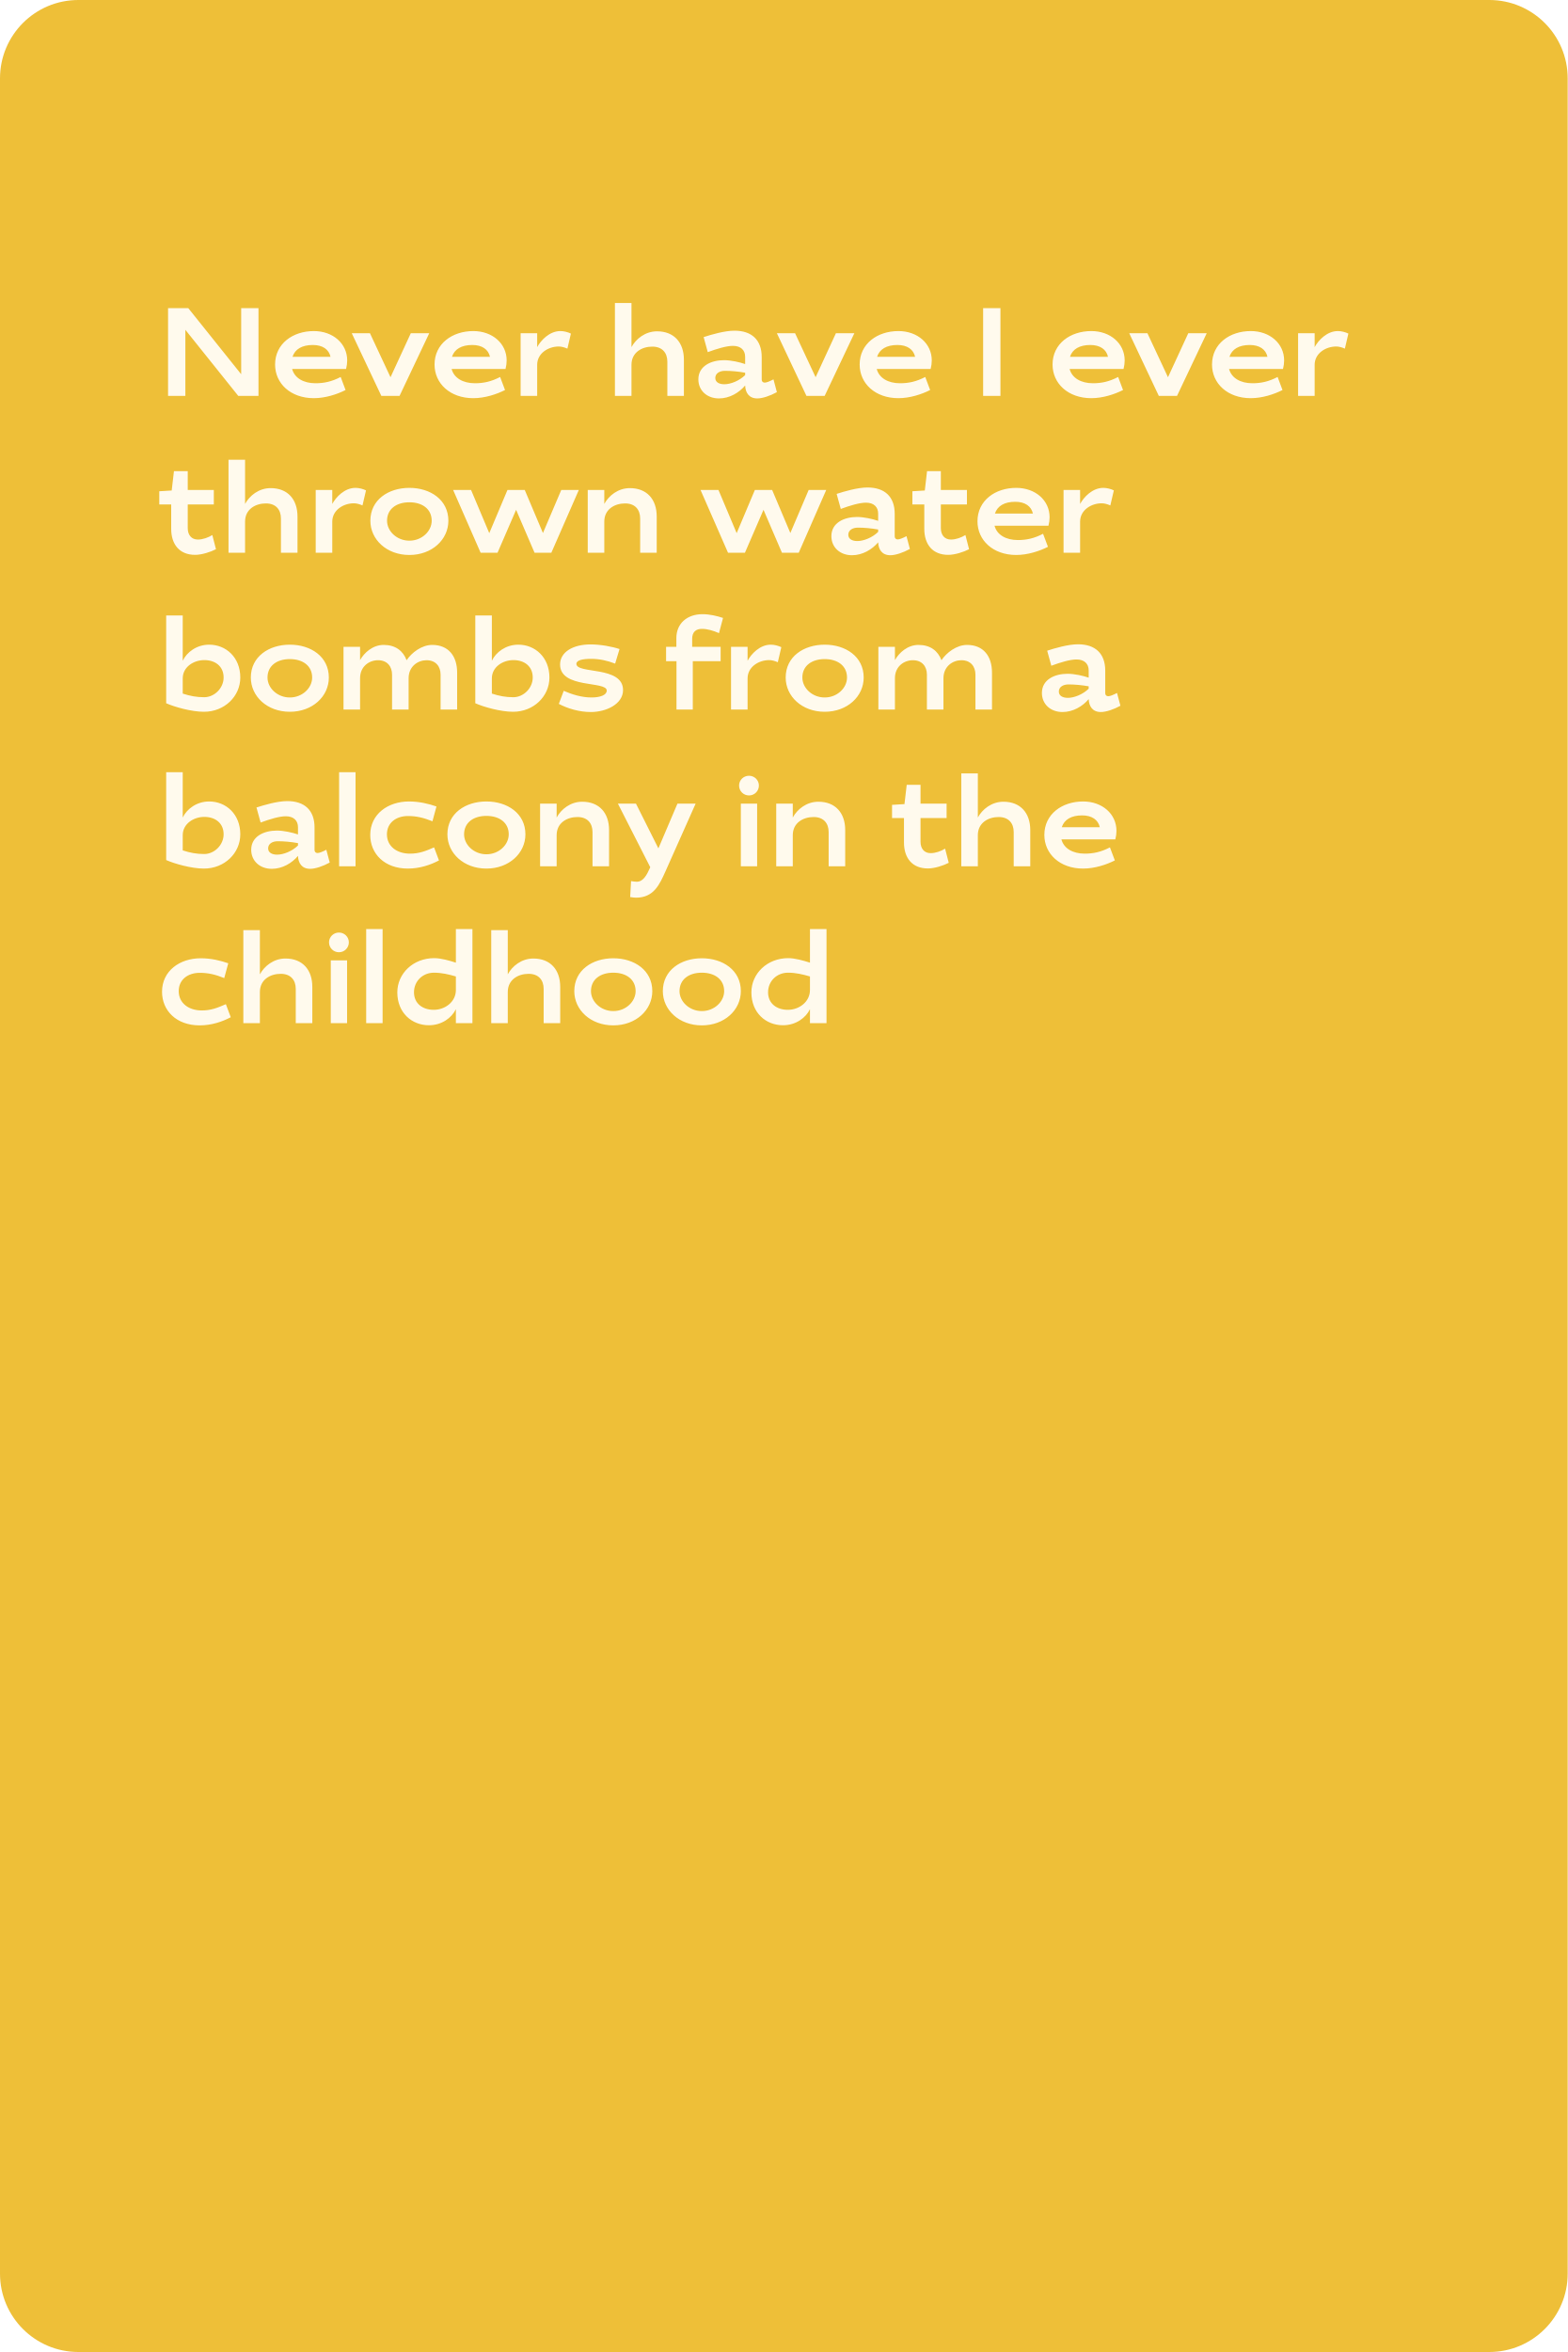
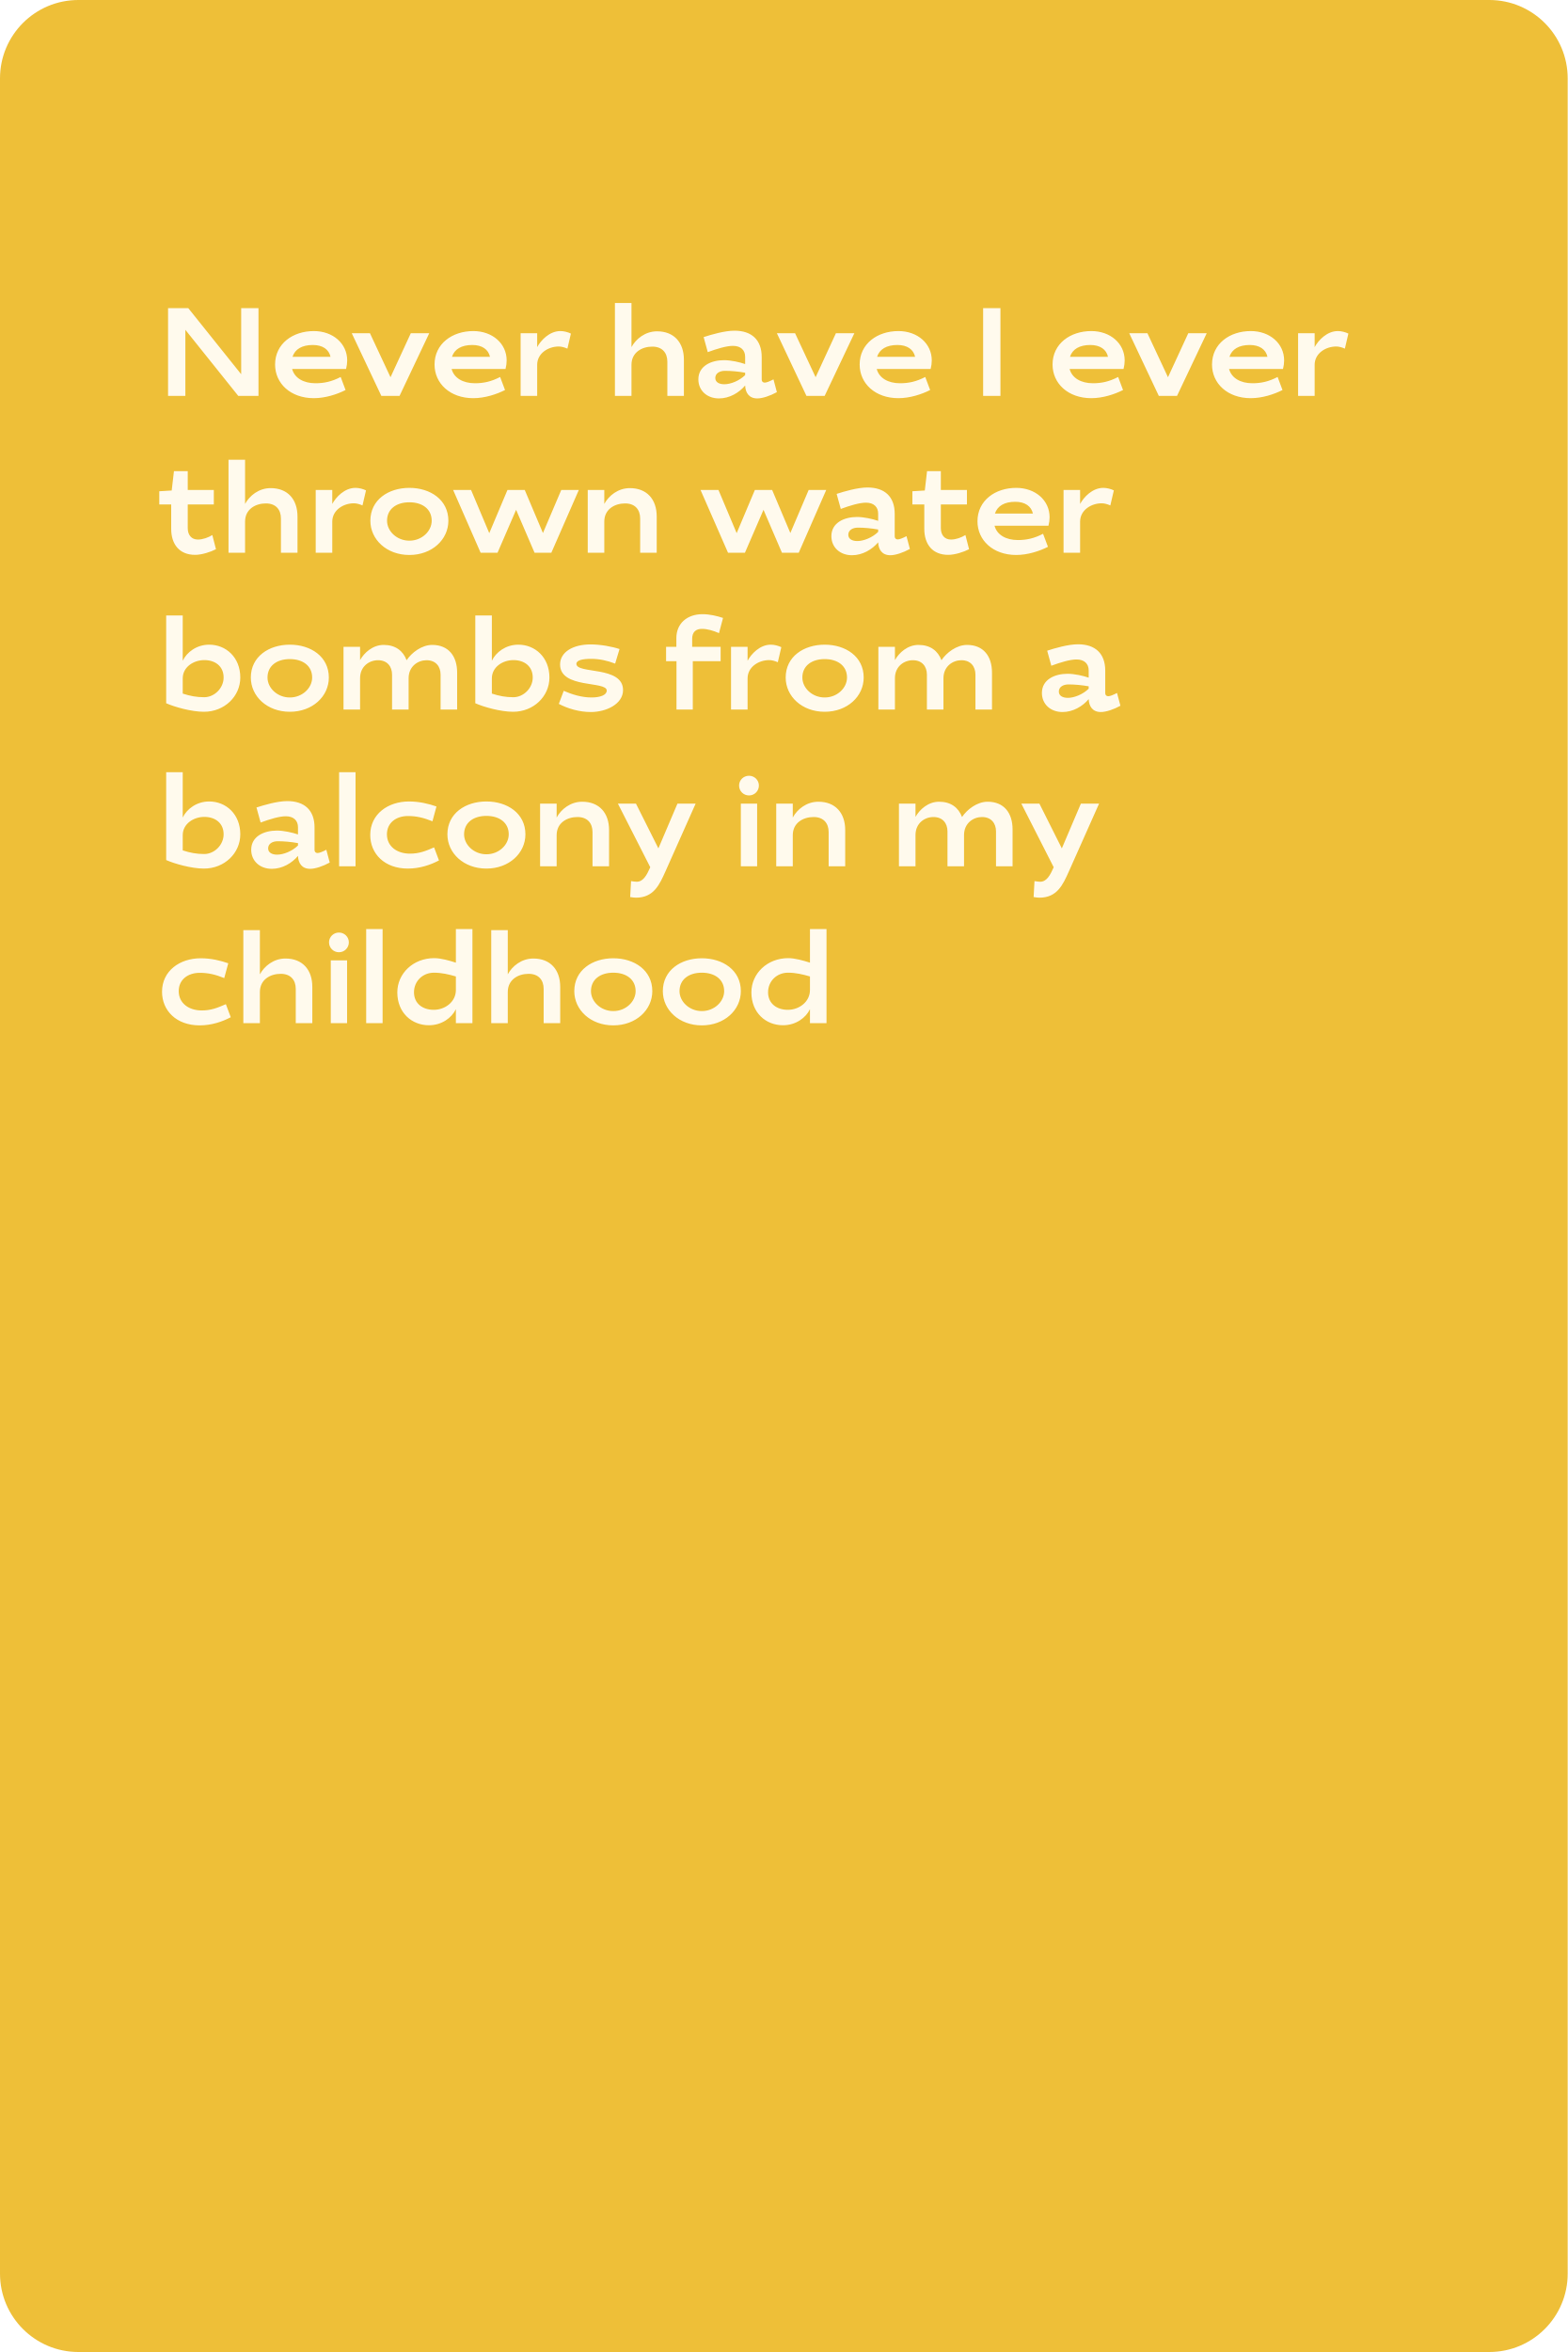
<svg xmlns="http://www.w3.org/2000/svg" width="400" height="600" viewBox="0 0 400 600" fill="none">
  <rect width="400" height="600" rx="20" fill="#EEBF38" />
-   <path d="M47.296 84.136L60.8 101H65.952V78.6H61.536V95.464L48.032 78.6H42.88V101H47.296V84.136ZM80.492 97.768C77.484 97.768 75.148 96.456 74.54 94.12H88.3C88.492 93.384 88.588 92.648 88.588 91.944C88.588 87.624 84.94 84.456 80.076 84.456C74.732 84.456 70.188 87.656 70.188 93C70.188 97.8 74.124 101.576 80.076 101.576C83.02 101.576 86.028 100.584 88.172 99.496L86.924 96.168C84.652 97.352 82.668 97.768 80.492 97.768ZM79.82 88.008C82.316 88.008 83.916 89.128 84.332 91.016H74.636C75.276 89.064 77.068 88.008 79.82 88.008ZM94.39 85H89.75L97.302 101H101.942L109.526 85H104.822L99.638 96.232L94.39 85ZM121.179 97.768C118.171 97.768 115.835 96.456 115.227 94.12H128.987C129.179 93.384 129.275 92.648 129.275 91.944C129.275 87.624 125.627 84.456 120.763 84.456C115.419 84.456 110.875 87.656 110.875 93C110.875 97.8 114.811 101.576 120.763 101.576C123.707 101.576 126.715 100.584 128.859 99.496L127.611 96.168C125.339 97.352 123.355 97.768 121.179 97.768ZM120.507 88.008C123.003 88.008 124.603 89.128 125.019 91.016H115.323C115.963 89.064 117.755 88.008 120.507 88.008ZM142.982 84.456C140.198 84.456 137.99 86.824 137.062 88.552V85H132.838V101H137.062V93.064C137.062 90.12 139.91 88.392 142.566 88.392C143.174 88.392 144.006 88.584 144.774 88.936L145.67 85.096C144.87 84.712 143.878 84.456 142.982 84.456ZM166.436 88.424C168.964 88.424 170.276 89.992 170.276 92.264V101H174.5V91.752C174.5 87.4 172.004 84.52 167.652 84.52C164.612 84.52 162.244 86.472 161.124 88.552V77.288H156.9V101H161.124V93.064C161.124 89.896 163.78 88.424 166.436 88.424ZM184.75 91.88C181.454 91.88 178.19 93.352 178.19 96.776C178.19 99.656 180.43 101.64 183.438 101.64C186.158 101.64 188.59 100.168 190.126 98.344C190.19 100.136 191.086 101.64 193.23 101.64C194.542 101.64 196.462 101 198.222 100.04L197.358 96.776C196.43 97.256 195.598 97.608 195.118 97.608C194.67 97.608 194.35 97.32 194.35 96.84V91.08C194.35 86.696 191.79 84.36 187.406 84.36C184.878 84.36 181.518 85.352 179.534 85.992L180.59 89.832C182.926 88.968 185.358 88.232 187.022 88.232C189.038 88.232 190.126 89.352 190.126 91.016V92.872C188.75 92.392 186.478 91.88 184.75 91.88ZM184.814 98.024C183.47 98.024 182.51 97.48 182.51 96.424C182.51 95.272 183.566 94.6 184.974 94.6C186.51 94.6 188.366 94.76 190.126 95.08V95.688C188.622 97.16 186.414 98.024 184.814 98.024ZM202.859 85H198.219L205.771 101H210.411L217.995 85H213.291L208.107 96.232L202.859 85ZM229.648 97.768C226.64 97.768 224.304 96.456 223.696 94.12H237.456C237.648 93.384 237.744 92.648 237.744 91.944C237.744 87.624 234.096 84.456 229.232 84.456C223.888 84.456 219.344 87.656 219.344 93C219.344 97.8 223.28 101.576 229.232 101.576C232.176 101.576 235.184 100.584 237.328 99.496L236.08 96.168C233.808 97.352 231.824 97.768 229.648 97.768ZM228.976 88.008C231.472 88.008 233.072 89.128 233.488 91.016H223.792C224.432 89.064 226.224 88.008 228.976 88.008ZM255.265 78.6H250.849V101H255.265V78.6ZM278.867 97.768C275.859 97.768 273.523 96.456 272.915 94.12H286.675C286.867 93.384 286.963 92.648 286.963 91.944C286.963 87.624 283.315 84.456 278.451 84.456C273.107 84.456 268.563 87.656 268.563 93C268.563 97.8 272.499 101.576 278.451 101.576C281.395 101.576 284.403 100.584 286.547 99.496L285.299 96.168C283.027 97.352 281.043 97.768 278.867 97.768ZM278.195 88.008C280.691 88.008 282.291 89.128 282.707 91.016H273.011C273.651 89.064 275.443 88.008 278.195 88.008ZM292.765 85H288.125L295.677 101H300.317L307.901 85H303.197L298.013 96.232L292.765 85ZM319.554 97.768C316.546 97.768 314.21 96.456 313.602 94.12H327.362C327.554 93.384 327.65 92.648 327.65 91.944C327.65 87.624 324.002 84.456 319.138 84.456C313.794 84.456 309.25 87.656 309.25 93C309.25 97.8 313.186 101.576 319.138 101.576C322.082 101.576 325.09 100.584 327.234 99.496L325.986 96.168C323.714 97.352 321.73 97.768 319.554 97.768ZM318.882 88.008C321.378 88.008 322.978 89.128 323.394 91.016H313.698C314.338 89.064 316.13 88.008 318.882 88.008ZM341.357 84.456C338.573 84.456 336.365 86.824 335.437 88.552V85H331.213V101H335.437V93.064C335.437 90.12 338.285 88.392 340.941 88.392C341.549 88.392 342.381 88.584 343.149 88.936L344.045 85.096C343.245 84.712 342.253 84.456 341.357 84.456ZM40.64 128.68H43.68V134.888C43.68 138.92 45.824 141.544 49.792 141.544C51.488 141.544 53.76 140.808 55.104 140.104L54.176 136.488C53.152 137.128 51.744 137.64 50.496 137.64C48.832 137.64 47.904 136.456 47.904 134.728V128.68H54.56V125H47.904V120.2H44.384L43.808 125.128L40.64 125.32V128.68ZM67.842 128.424C70.37 128.424 71.682 129.992 71.682 132.264V141H75.906V131.752C75.906 127.4 73.41 124.52 69.058 124.52C66.018 124.52 63.65 126.472 62.53 128.552V117.288H58.306V141H62.53V133.064C62.53 129.896 65.186 128.424 67.842 128.424ZM90.7 124.456C87.916 124.456 85.708 126.824 84.78 128.552V125H80.556V141H84.78V133.064C84.78 130.12 87.628 128.392 90.284 128.392C90.892 128.392 91.724 128.584 92.492 128.936L93.388 125.096C92.588 124.712 91.596 124.456 90.7 124.456ZM104.452 124.456C99.108 124.456 94.5 127.496 94.5 132.84C94.5 137.64 98.66 141.576 104.452 141.576C110.244 141.576 114.404 137.64 114.404 132.84C114.404 127.496 109.796 124.456 104.452 124.456ZM104.452 128.136C107.78 128.136 110.148 129.864 110.148 132.84C110.148 135.528 107.62 137.928 104.452 137.928C101.284 137.928 98.756 135.528 98.756 132.84C98.756 129.864 101.124 128.136 104.452 128.136ZM136.39 141H140.678L147.686 125H143.206L138.534 135.976L133.894 125H129.478L124.838 136.008L120.198 125H115.622L122.63 141H126.95L131.686 130.056L136.39 141ZM159.499 128.424C162.027 128.424 163.339 129.992 163.339 132.264V141H167.562V131.752C167.562 127.4 165.067 124.52 160.715 124.52C157.675 124.52 155.307 126.472 154.187 128.552V125H149.963V141H154.187V133.064C154.187 129.896 156.843 128.424 159.499 128.424ZM199.515 141H203.803L210.811 125H206.331L201.659 135.976L197.019 125H192.603L187.963 136.008L183.323 125H178.747L185.755 141H190.075L194.811 130.056L199.515 141ZM218.688 131.88C215.391 131.88 212.128 133.352 212.128 136.776C212.128 139.656 214.368 141.64 217.376 141.64C220.095 141.64 222.528 140.168 224.064 138.344C224.128 140.136 225.024 141.64 227.168 141.64C228.48 141.64 230.4 141 232.16 140.04L231.296 136.776C230.368 137.256 229.536 137.608 229.056 137.608C228.608 137.608 228.288 137.32 228.288 136.84V131.08C228.288 126.696 225.728 124.36 221.344 124.36C218.816 124.36 215.456 125.352 213.472 125.992L214.528 129.832C216.864 128.968 219.296 128.232 220.96 128.232C222.976 128.232 224.064 129.352 224.064 131.016V132.872C222.688 132.392 220.416 131.88 218.688 131.88ZM218.752 138.024C217.408 138.024 216.448 137.48 216.448 136.424C216.448 135.272 217.504 134.6 218.911 134.6C220.448 134.6 222.304 134.76 224.064 135.08V135.688C222.56 137.16 220.352 138.024 218.752 138.024ZM232.796 128.68H235.836V134.888C235.836 138.92 237.98 141.544 241.948 141.544C243.644 141.544 245.916 140.808 247.26 140.104L246.332 136.488C245.308 137.128 243.9 137.64 242.652 137.64C240.988 137.64 240.06 136.456 240.06 134.728V128.68H246.716V125H240.06V120.2H236.54L235.964 125.128L232.796 125.32V128.68ZM259.711 137.768C256.703 137.768 254.367 136.456 253.759 134.12H267.519C267.711 133.384 267.807 132.648 267.807 131.944C267.807 127.624 264.159 124.456 259.295 124.456C253.951 124.456 249.407 127.656 249.407 133C249.407 137.8 253.343 141.576 259.295 141.576C262.239 141.576 265.247 140.584 267.391 139.496L266.142 136.168C263.871 137.352 261.887 137.768 259.711 137.768ZM259.039 128.008C261.535 128.008 263.135 129.128 263.551 131.016H253.855C254.495 129.064 256.286 128.008 259.039 128.008ZM281.513 124.456C278.729 124.456 276.521 126.824 275.593 128.552V125H271.369V141H275.593V133.064C275.593 130.12 278.441 128.392 281.097 128.392C281.705 128.392 282.537 128.584 283.305 128.936L284.201 125.096C283.401 124.712 282.409 124.456 281.513 124.456ZM53.376 164.456C50.208 164.456 47.68 166.344 46.624 168.552V157H42.4V179.4C44.48 180.328 48.832 181.576 52.032 181.576C57.28 181.576 61.312 177.64 61.312 172.84C61.312 167.656 57.632 164.456 53.376 164.456ZM52.128 168.392C54.912 168.392 57.056 169.96 57.056 172.84C57.056 175.528 54.72 177.864 52.096 177.864C50.144 177.864 48.48 177.544 46.624 176.936V173.064C46.624 170.12 49.44 168.392 52.128 168.392ZM73.952 164.456C68.608 164.456 64 167.496 64 172.84C64 177.64 68.16 181.576 73.952 181.576C79.744 181.576 83.904 177.64 83.904 172.84C83.904 167.496 79.296 164.456 73.952 164.456ZM73.952 168.136C77.28 168.136 79.648 169.864 79.648 172.84C79.648 175.528 77.12 177.928 73.952 177.928C70.784 177.928 68.256 175.528 68.256 172.84C68.256 169.864 70.624 168.136 73.952 168.136ZM97.89 164.52C95.106 164.52 92.93 166.504 91.874 168.392V165H87.65V181H91.874V173.032C91.874 169.96 94.242 168.424 96.45 168.424C98.786 168.424 100.034 169.992 100.034 172.104V181H104.258V173.032C104.258 169.992 106.626 168.424 108.834 168.424C111.17 168.424 112.418 169.992 112.418 172.104V181H116.642V171.592C116.642 167.368 114.434 164.52 110.274 164.52C107.586 164.52 105.026 166.504 103.746 168.424C102.85 166.024 100.898 164.52 97.89 164.52ZM132.251 164.456C129.083 164.456 126.555 166.344 125.499 168.552V157H121.275V179.4C123.355 180.328 127.707 181.576 130.907 181.576C136.155 181.576 140.187 177.64 140.187 172.84C140.187 167.656 136.507 164.456 132.251 164.456ZM131.003 168.392C133.787 168.392 135.931 169.96 135.931 172.84C135.931 175.528 133.595 177.864 130.971 177.864C129.019 177.864 127.355 177.544 125.499 176.936V173.064C125.499 170.12 128.315 168.392 131.003 168.392ZM158.075 165.576C156.187 164.936 153.211 164.392 150.683 164.392C146.139 164.392 142.907 166.376 142.907 169.512C142.907 175.752 154.811 173.64 154.811 176.168C154.811 177.288 153.211 177.928 150.907 177.928C148.443 177.928 145.947 177.16 143.835 176.232L142.587 179.56C144.763 180.712 147.739 181.64 150.747 181.64C154.651 181.64 158.971 179.624 158.971 176.04C158.971 169.8 147.067 172.008 147.067 169.352C147.067 168.392 148.731 168.072 150.843 168.072C152.891 168.072 154.875 168.488 156.955 169.288L158.075 165.576ZM179.105 160.424C180.481 160.424 181.985 160.872 183.457 161.512L184.481 157.64C182.977 157.128 181.057 156.68 179.233 156.68C175.297 156.68 172.577 159.08 172.577 162.76V165H169.953V168.68H172.609V181H176.769V168.68H183.873V165H176.609V162.952C176.609 161.224 177.569 160.424 179.105 160.424ZM196.669 164.456C193.885 164.456 191.677 166.824 190.749 168.552V165H186.525V181H190.749V173.064C190.749 170.12 193.597 168.392 196.253 168.392C196.861 168.392 197.693 168.584 198.461 168.936L199.357 165.096C198.557 164.712 197.565 164.456 196.669 164.456ZM210.421 164.456C205.077 164.456 200.469 167.496 200.469 172.84C200.469 177.64 204.629 181.576 210.421 181.576C216.213 181.576 220.373 177.64 220.373 172.84C220.373 167.496 215.765 164.456 210.421 164.456ZM210.421 168.136C213.749 168.136 216.117 169.864 216.117 172.84C216.117 175.528 213.589 177.928 210.421 177.928C207.253 177.928 204.725 175.528 204.725 172.84C204.725 169.864 207.093 168.136 210.421 168.136ZM234.359 164.52C231.575 164.52 229.399 166.504 228.343 168.392V165H224.119V181H228.343V173.032C228.343 169.96 230.711 168.424 232.919 168.424C235.255 168.424 236.503 169.992 236.503 172.104V181H240.727V173.032C240.727 169.992 243.095 168.424 245.303 168.424C247.639 168.424 248.887 169.992 248.887 172.104V181H253.111V171.592C253.111 167.368 250.903 164.52 246.743 164.52C244.055 164.52 241.495 166.504 240.215 168.424C239.319 166.024 237.367 164.52 234.359 164.52ZM272.406 171.88C269.11 171.88 265.846 173.352 265.846 176.776C265.846 179.656 268.086 181.64 271.094 181.64C273.814 181.64 276.246 180.168 277.782 178.344C277.846 180.136 278.742 181.64 280.886 181.64C282.198 181.64 284.118 181 285.878 180.04L285.014 176.776C284.086 177.256 283.254 177.608 282.774 177.608C282.326 177.608 282.006 177.32 282.006 176.84V171.08C282.006 166.696 279.446 164.36 275.062 164.36C272.534 164.36 269.174 165.352 267.19 165.992L268.246 169.832C270.582 168.968 273.014 168.232 274.678 168.232C276.694 168.232 277.782 169.352 277.782 171.016V172.872C276.406 172.392 274.134 171.88 272.406 171.88ZM272.47 178.024C271.126 178.024 270.166 177.48 270.166 176.424C270.166 175.272 271.222 174.6 272.63 174.6C274.166 174.6 276.022 174.76 277.782 175.08V175.688C276.278 177.16 274.07 178.024 272.47 178.024ZM53.376 204.456C50.208 204.456 47.68 206.344 46.624 208.552V197H42.4V219.4C44.48 220.328 48.832 221.576 52.032 221.576C57.28 221.576 61.312 217.64 61.312 212.84C61.312 207.656 57.632 204.456 53.376 204.456ZM52.128 208.392C54.912 208.392 57.056 209.96 57.056 212.84C57.056 215.528 54.72 217.864 52.096 217.864C50.144 217.864 48.48 217.544 46.624 216.936V213.064C46.624 210.12 49.44 208.392 52.128 208.392ZM70.656 211.88C67.36 211.88 64.096 213.352 64.096 216.776C64.096 219.656 66.336 221.64 69.344 221.64C72.064 221.64 74.496 220.168 76.032 218.344C76.096 220.136 76.992 221.64 79.136 221.64C80.448 221.64 82.368 221 84.128 220.04L83.264 216.776C82.336 217.256 81.504 217.608 81.024 217.608C80.576 217.608 80.256 217.32 80.256 216.84V211.08C80.256 206.696 77.696 204.36 73.312 204.36C70.784 204.36 67.424 205.352 65.44 205.992L66.496 209.832C68.832 208.968 71.264 208.232 72.928 208.232C74.944 208.232 76.032 209.352 76.032 211.016V212.872C74.656 212.392 72.384 211.88 70.656 211.88ZM70.72 218.024C69.376 218.024 68.416 217.48 68.416 216.424C68.416 215.272 69.472 214.6 70.88 214.6C72.416 214.6 74.272 214.76 76.032 215.08V215.688C74.528 217.16 72.32 218.024 70.72 218.024ZM90.717 221V197H86.525V221H90.717ZM104.357 204.456C99.013 204.456 94.469 207.656 94.469 213C94.469 217.8 98.117 221.576 104.069 221.576C107.077 221.576 109.829 220.648 112.005 219.496L110.757 216.168C108.645 217.096 106.949 217.768 104.613 217.768C101.285 217.768 98.725 215.912 98.725 212.84C98.725 209.928 101.029 208.168 104.101 208.168C106.277 208.168 108.133 208.616 110.341 209.512L111.365 205.736C109.445 205.064 107.013 204.456 104.357 204.456ZM124.109 204.456C118.765 204.456 114.157 207.496 114.157 212.84C114.157 217.64 118.317 221.576 124.109 221.576C129.901 221.576 134.061 217.64 134.061 212.84C134.061 207.496 129.453 204.456 124.109 204.456ZM124.109 208.136C127.437 208.136 129.805 209.864 129.805 212.84C129.805 215.528 127.277 217.928 124.109 217.928C120.941 217.928 118.413 215.528 118.413 212.84C118.413 209.864 120.781 208.136 124.109 208.136ZM147.342 208.424C149.87 208.424 151.182 209.992 151.182 212.264V221H155.406V211.752C155.406 207.4 152.91 204.52 148.558 204.52C145.518 204.52 143.15 206.472 142.03 208.552V205H137.806V221H142.03V213.064C142.03 209.896 144.686 208.424 147.342 208.424ZM177.496 205H172.856C171.416 208.424 169.656 212.552 167.992 216.424L162.264 205H157.656L165.912 221.224C165.912 221.256 165.848 221.32 165.848 221.384C165.048 223.176 164.152 224.936 162.456 224.936C162.232 224.936 161.592 224.872 161.016 224.776L160.792 228.84C161.336 228.936 162.04 229 162.264 229C166.776 229 168.248 225.736 169.784 222.312L177.496 205ZM193.187 205H189.027V221H193.187V205ZM188.579 200.392C188.579 201.8 189.699 202.92 191.107 202.92C192.515 202.92 193.635 201.8 193.635 200.392C193.635 199.016 192.515 197.896 191.107 197.896C189.699 197.896 188.579 199.016 188.579 200.392ZM207.592 208.424C210.12 208.424 211.432 209.992 211.432 212.264V221H215.656V211.752C215.656 207.4 213.16 204.52 208.808 204.52C205.768 204.52 203.4 206.472 202.28 208.552V205H198.056V221H202.28V213.064C202.28 209.896 204.936 208.424 207.592 208.424ZM227.609 208.68H230.649V214.888C230.649 218.92 232.793 221.544 236.761 221.544C238.457 221.544 240.729 220.808 242.073 220.104L241.145 216.488C240.121 217.128 238.713 217.64 237.465 217.64C235.801 217.64 234.873 216.456 234.873 214.728V208.68H241.529V205H234.873V200.2H231.353L230.777 205.128L227.609 205.32V208.68ZM254.811 208.424C257.339 208.424 258.651 209.992 258.651 212.264V221H262.875V211.752C262.875 207.4 260.379 204.52 256.027 204.52C252.987 204.52 250.619 206.472 249.499 208.552V197.288H245.275V221H249.499V213.064C249.499 209.896 252.155 208.424 254.811 208.424ZM276.773 217.768C273.765 217.768 271.429 216.456 270.821 214.12H284.581C284.773 213.384 284.869 212.648 284.869 211.944C284.869 207.624 281.221 204.456 276.357 204.456C271.013 204.456 266.469 207.656 266.469 213C266.469 217.8 270.405 221.576 276.357 221.576C279.301 221.576 282.309 220.584 284.453 219.496L283.205 216.168C280.933 217.352 278.949 217.768 276.773 217.768ZM276.101 208.008C278.597 208.008 280.197 209.128 280.613 211.016H270.917C271.557 209.064 273.349 208.008 276.101 208.008ZM51.232 244.456C45.888 244.456 41.344 247.656 41.344 253C41.344 257.8 44.992 261.576 50.944 261.576C53.952 261.576 56.704 260.648 58.88 259.496L57.632 256.168C55.52 257.096 53.824 257.768 51.488 257.768C48.16 257.768 45.6 255.912 45.6 252.84C45.6 249.928 47.904 248.168 50.976 248.168C53.152 248.168 55.008 248.616 57.216 249.512L58.24 245.736C56.32 245.064 53.888 244.456 51.232 244.456ZM71.624 248.424C74.151 248.424 75.463 249.992 75.463 252.264V261H79.688V251.752C79.688 247.4 77.192 244.52 72.84 244.52C69.799 244.52 67.431 246.472 66.311 248.552V237.288H62.087V261H66.311V253.064C66.311 249.896 68.968 248.424 71.624 248.424ZM88.561 245H84.401V261H88.561V245ZM83.954 240.392C83.954 241.8 85.073 242.92 86.481 242.92C87.889 242.92 89.01 241.8 89.01 240.392C89.01 239.016 87.889 237.896 86.481 237.896C85.073 237.896 83.954 239.016 83.954 240.392ZM97.623 261V237H93.431V261H97.623ZM109.439 261.544C112.703 261.544 115.263 259.656 116.319 257.448V261H120.543V237H116.319V245.576C114.719 245.064 112.511 244.424 110.783 244.424C105.407 244.424 101.375 248.36 101.375 253.16C101.375 258.344 105.055 261.544 109.439 261.544ZM110.687 257.608C107.839 257.608 105.631 256.008 105.631 253.128C105.631 250.312 107.839 248.136 110.719 248.136C112.671 248.136 114.463 248.552 116.319 249.096V252.552C116.319 255.624 113.503 257.608 110.687 257.608ZM134.874 248.424C137.402 248.424 138.714 249.992 138.714 252.264V261H142.938V251.752C142.938 247.4 140.442 244.52 136.09 244.52C133.05 244.52 130.682 246.472 129.562 248.552V237.288H125.338V261H129.562V253.064C129.562 249.896 132.218 248.424 134.874 248.424ZM156.484 244.456C151.14 244.456 146.532 247.496 146.532 252.84C146.532 257.64 150.692 261.576 156.484 261.576C162.276 261.576 166.436 257.64 166.436 252.84C166.436 247.496 161.828 244.456 156.484 244.456ZM156.484 248.136C159.812 248.136 162.18 249.864 162.18 252.84C162.18 255.528 159.652 257.928 156.484 257.928C153.316 257.928 150.788 255.528 150.788 252.84C150.788 249.864 153.156 248.136 156.484 248.136ZM179.077 244.456C173.733 244.456 169.125 247.496 169.125 252.84C169.125 257.64 173.285 261.576 179.077 261.576C184.869 261.576 189.029 257.64 189.029 252.84C189.029 247.496 184.421 244.456 179.077 244.456ZM179.077 248.136C182.405 248.136 184.773 249.864 184.773 252.84C184.773 255.528 182.245 257.928 179.077 257.928C175.909 257.928 173.381 255.528 173.381 252.84C173.381 249.864 175.749 248.136 179.077 248.136ZM199.783 261.544C203.047 261.544 205.607 259.656 206.663 257.448V261H210.887V237H206.663V245.576C205.063 245.064 202.855 244.424 201.127 244.424C195.751 244.424 191.719 248.36 191.719 253.16C191.719 258.344 195.399 261.544 199.783 261.544ZM201.031 257.608C198.183 257.608 195.975 256.008 195.975 253.128C195.975 250.312 198.183 248.136 201.063 248.136C203.015 248.136 204.807 248.552 206.663 249.096V252.552C206.663 255.624 203.847 257.608 201.031 257.608Z" fill="#FFFAED" />
+   <path d="M47.296 84.136V101H42.88V78.6H48.032L61.536 95.464V78.6H65.952V101H60.8L47.296 84.136ZM80.492 97.768C82.668 97.768 84.652 97.352 86.924 96.168L88.172 99.496C86.028 100.584 83.02 101.576 80.076 101.576C74.124 101.576 70.188 97.8 70.188 93C70.188 87.656 74.732 84.456 80.076 84.456C84.94 84.456 88.588 87.624 88.588 91.944C88.588 92.648 88.492 93.384 88.3 94.12H74.54C75.148 96.456 77.484 97.768 80.492 97.768ZM79.82 88.008C77.068 88.008 75.276 89.064 74.636 91.016H84.332C83.916 89.128 82.316 88.008 79.82 88.008ZM94.39 85L99.638 96.232L104.822 85H109.526L101.942 101H97.302L89.75 85H94.39ZM121.179 97.768C123.355 97.768 125.339 97.352 127.611 96.168L128.859 99.496C126.715 100.584 123.707 101.576 120.763 101.576C114.811 101.576 110.875 97.8 110.875 93C110.875 87.656 115.419 84.456 120.763 84.456C125.627 84.456 129.275 87.624 129.275 91.944C129.275 92.648 129.179 93.384 128.987 94.12H115.227C115.835 96.456 118.171 97.768 121.179 97.768ZM120.507 88.008C117.755 88.008 115.963 89.064 115.323 91.016H125.019C124.603 89.128 123.003 88.008 120.507 88.008ZM142.982 84.456C143.878 84.456 144.87 84.712 145.67 85.096L144.774 88.936C144.006 88.584 143.174 88.392 142.566 88.392C139.91 88.392 137.062 90.12 137.062 93.064V101H132.838V85H137.062V88.552C137.99 86.824 140.198 84.456 142.982 84.456ZM166.436 88.424C163.78 88.424 161.124 89.896 161.124 93.064V101H156.9V77.288H161.124V88.552C162.244 86.472 164.612 84.52 167.652 84.52C172.004 84.52 174.5 87.4 174.5 91.752V101H170.276V92.264C170.276 89.992 168.964 88.424 166.436 88.424ZM184.75 91.88C186.478 91.88 188.75 92.392 190.126 92.872V91.016C190.126 89.352 189.038 88.232 187.022 88.232C185.358 88.232 182.926 88.968 180.59 89.832L179.534 85.992C181.518 85.352 184.878 84.36 187.406 84.36C191.79 84.36 194.35 86.696 194.35 91.08V96.84C194.35 97.32 194.67 97.608 195.118 97.608C195.598 97.608 196.43 97.256 197.358 96.776L198.222 100.04C196.462 101 194.542 101.64 193.23 101.64C191.086 101.64 190.19 100.136 190.126 98.344C188.59 100.168 186.158 101.64 183.438 101.64C180.43 101.64 178.19 99.656 178.19 96.776C178.19 93.352 181.454 91.88 184.75 91.88ZM184.814 98.024C186.414 98.024 188.622 97.16 190.126 95.688V95.08C188.366 94.76 186.51 94.6 184.974 94.6C183.566 94.6 182.51 95.272 182.51 96.424C182.51 97.48 183.47 98.024 184.814 98.024ZM202.859 85L208.107 96.232L213.291 85H217.995L210.411 101H205.771L198.219 85H202.859ZM229.648 97.768C231.824 97.768 233.808 97.352 236.08 96.168L237.328 99.496C235.184 100.584 232.176 101.576 229.232 101.576C223.28 101.576 219.344 97.8 219.344 93C219.344 87.656 223.888 84.456 229.232 84.456C234.096 84.456 237.744 87.624 237.744 91.944C237.744 92.648 237.648 93.384 237.456 94.12H223.696C224.304 96.456 226.64 97.768 229.648 97.768ZM228.976 88.008C226.224 88.008 224.432 89.064 223.792 91.016H233.488C233.072 89.128 231.472 88.008 228.976 88.008ZM255.265 78.6V101H250.849V78.6H255.265ZM278.867 97.768C281.043 97.768 283.027 97.352 285.299 96.168L286.547 99.496C284.403 100.584 281.395 101.576 278.451 101.576C272.499 101.576 268.563 97.8 268.563 93C268.563 87.656 273.107 84.456 278.451 84.456C283.315 84.456 286.963 87.624 286.963 91.944C286.963 92.648 286.867 93.384 286.675 94.12H272.915C273.523 96.456 275.859 97.768 278.867 97.768ZM278.195 88.008C275.443 88.008 273.651 89.064 273.011 91.016H282.707C282.291 89.128 280.691 88.008 278.195 88.008ZM292.765 85L298.013 96.232L303.197 85H307.901L300.317 101H295.677L288.125 85H292.765ZM319.554 97.768C321.73 97.768 323.714 97.352 325.986 96.168L327.234 99.496C325.09 100.584 322.082 101.576 319.138 101.576C313.186 101.576 309.25 97.8 309.25 93C309.25 87.656 313.794 84.456 319.138 84.456C324.002 84.456 327.65 87.624 327.65 91.944C327.65 92.648 327.554 93.384 327.362 94.12H313.602C314.21 96.456 316.546 97.768 319.554 97.768ZM318.882 88.008C316.13 88.008 314.338 89.064 313.698 91.016H323.394C322.978 89.128 321.378 88.008 318.882 88.008ZM341.357 84.456C342.253 84.456 343.245 84.712 344.045 85.096L343.149 88.936C342.381 88.584 341.549 88.392 340.941 88.392C338.285 88.392 335.437 90.12 335.437 93.064V101H331.213V85H335.437V88.552C336.365 86.824 338.573 84.456 341.357 84.456ZM40.64 128.68V125.32L43.808 125.128L44.384 120.2H47.904V125H54.56V128.68H47.904V134.728C47.904 136.456 48.832 137.64 50.496 137.64C51.744 137.64 53.152 137.128 54.176 136.488L55.104 140.104C53.76 140.808 51.488 141.544 49.792 141.544C45.824 141.544 43.68 138.92 43.68 134.888V128.68H40.64ZM67.842 128.424C65.186 128.424 62.53 129.896 62.53 133.064V141H58.306V117.288H62.53V128.552C63.65 126.472 66.018 124.52 69.058 124.52C73.41 124.52 75.906 127.4 75.906 131.752V141H71.682V132.264C71.682 129.992 70.37 128.424 67.842 128.424ZM90.7 124.456C91.596 124.456 92.588 124.712 93.388 125.096L92.492 128.936C91.724 128.584 90.892 128.392 90.284 128.392C87.628 128.392 84.78 130.12 84.78 133.064V141H80.556V125H84.78V128.552C85.708 126.824 87.916 124.456 90.7 124.456ZM104.452 124.456C109.796 124.456 114.404 127.496 114.404 132.84C114.404 137.64 110.244 141.576 104.452 141.576C98.66 141.576 94.5 137.64 94.5 132.84C94.5 127.496 99.108 124.456 104.452 124.456ZM104.452 128.136C101.124 128.136 98.756 129.864 98.756 132.84C98.756 135.528 101.284 137.928 104.452 137.928C107.62 137.928 110.148 135.528 110.148 132.84C110.148 129.864 107.78 128.136 104.452 128.136ZM136.39 141L131.686 130.056L126.95 141H122.63L115.622 125H120.198L124.838 136.008L129.478 125H133.894L138.534 135.976L143.206 125H147.686L140.678 141H136.39ZM159.499 128.424C156.843 128.424 154.187 129.896 154.187 133.064V141H149.963V125H154.187V128.552C155.307 126.472 157.675 124.52 160.715 124.52C165.067 124.52 167.562 127.4 167.562 131.752V141H163.339V132.264C163.339 129.992 162.027 128.424 159.499 128.424ZM199.515 141L194.811 130.056L190.075 141H185.755L178.747 125H183.323L187.963 136.008L192.603 125H197.019L201.659 135.976L206.331 125H210.811L203.803 141H199.515ZM218.688 131.88C220.416 131.88 222.688 132.392 224.064 132.872V131.016C224.064 129.352 222.976 128.232 220.96 128.232C219.296 128.232 216.864 128.968 214.528 129.832L213.472 125.992C215.456 125.352 218.816 124.36 221.344 124.36C225.728 124.36 228.288 126.696 228.288 131.08V136.84C228.288 137.32 228.608 137.608 229.056 137.608C229.536 137.608 230.368 137.256 231.296 136.776L232.16 140.04C230.4 141 228.48 141.64 227.168 141.64C225.024 141.64 224.128 140.136 224.064 138.344C222.528 140.168 220.095 141.64 217.376 141.64C214.368 141.64 212.128 139.656 212.128 136.776C212.128 133.352 215.391 131.88 218.688 131.88ZM218.752 138.024C220.352 138.024 222.56 137.16 224.064 135.688V135.08C222.304 134.76 220.448 134.6 218.911 134.6C217.504 134.6 216.448 135.272 216.448 136.424C216.448 137.48 217.408 138.024 218.752 138.024ZM232.796 128.68V125.32L235.964 125.128L236.54 120.2H240.06V125H246.716V128.68H240.06V134.728C240.06 136.456 240.988 137.64 242.652 137.64C243.9 137.64 245.308 137.128 246.332 136.488L247.26 140.104C245.916 140.808 243.644 141.544 241.948 141.544C237.98 141.544 235.836 138.92 235.836 134.888V128.68H232.796ZM259.711 137.768C261.887 137.768 263.871 137.352 266.142 136.168L267.391 139.496C265.247 140.584 262.239 141.576 259.295 141.576C253.343 141.576 249.407 137.8 249.407 133C249.407 127.656 253.951 124.456 259.295 124.456C264.159 124.456 267.807 127.624 267.807 131.944C267.807 132.648 267.711 133.384 267.519 134.12H253.759C254.367 136.456 256.703 137.768 259.711 137.768ZM259.039 128.008C256.286 128.008 254.495 129.064 253.855 131.016H263.551C263.135 129.128 261.535 128.008 259.039 128.008ZM281.513 124.456C282.409 124.456 283.401 124.712 284.201 125.096L283.305 128.936C282.537 128.584 281.705 128.392 281.097 128.392C278.441 128.392 275.593 130.12 275.593 133.064V141H271.369V125H275.593V128.552C276.521 126.824 278.729 124.456 281.513 124.456ZM53.376 164.456C57.632 164.456 61.312 167.656 61.312 172.84C61.312 177.64 57.28 181.576 52.032 181.576C48.832 181.576 44.48 180.328 42.4 179.4V157H46.624V168.552C47.68 166.344 50.208 164.456 53.376 164.456ZM52.128 168.392C49.44 168.392 46.624 170.12 46.624 173.064V176.936C48.48 177.544 50.144 177.864 52.096 177.864C54.72 177.864 57.056 175.528 57.056 172.84C57.056 169.96 54.912 168.392 52.128 168.392ZM73.952 164.456C79.296 164.456 83.904 167.496 83.904 172.84C83.904 177.64 79.744 181.576 73.952 181.576C68.16 181.576 64 177.64 64 172.84C64 167.496 68.608 164.456 73.952 164.456ZM73.952 168.136C70.624 168.136 68.256 169.864 68.256 172.84C68.256 175.528 70.784 177.928 73.952 177.928C77.12 177.928 79.648 175.528 79.648 172.84C79.648 169.864 77.28 168.136 73.952 168.136ZM97.89 164.52C100.898 164.52 102.85 166.024 103.746 168.424C105.026 166.504 107.586 164.52 110.274 164.52C114.434 164.52 116.642 167.368 116.642 171.592V181H112.418V172.104C112.418 169.992 111.17 168.424 108.834 168.424C106.626 168.424 104.258 169.992 104.258 173.032V181H100.034V172.104C100.034 169.992 98.786 168.424 96.45 168.424C94.242 168.424 91.874 169.96 91.874 173.032V181H87.65V165H91.874V168.392C92.93 166.504 95.106 164.52 97.89 164.52ZM132.251 164.456C136.507 164.456 140.187 167.656 140.187 172.84C140.187 177.64 136.155 181.576 130.907 181.576C127.707 181.576 123.355 180.328 121.275 179.4V157H125.499V168.552C126.555 166.344 129.083 164.456 132.251 164.456ZM131.003 168.392C128.315 168.392 125.499 170.12 125.499 173.064V176.936C127.355 177.544 129.019 177.864 130.971 177.864C133.595 177.864 135.931 175.528 135.931 172.84C135.931 169.96 133.787 168.392 131.003 168.392ZM158.075 165.576L156.955 169.288C154.875 168.488 152.891 168.072 150.843 168.072C148.731 168.072 147.067 168.392 147.067 169.352C147.067 172.008 158.971 169.8 158.971 176.04C158.971 179.624 154.651 181.64 150.747 181.64C147.739 181.64 144.763 180.712 142.587 179.56L143.835 176.232C145.947 177.16 148.443 177.928 150.907 177.928C153.211 177.928 154.811 177.288 154.811 176.168C154.811 173.64 142.907 175.752 142.907 169.512C142.907 166.376 146.139 164.392 150.683 164.392C153.211 164.392 156.187 164.936 158.075 165.576ZM179.105 160.424C177.569 160.424 176.609 161.224 176.609 162.952V165H183.873V168.68H176.769V181H172.609V168.68H169.953V165H172.577V162.76C172.577 159.08 175.297 156.68 179.233 156.68C181.057 156.68 182.977 157.128 184.481 157.64L183.457 161.512C181.985 160.872 180.481 160.424 179.105 160.424ZM196.669 164.456C197.565 164.456 198.557 164.712 199.357 165.096L198.461 168.936C197.693 168.584 196.861 168.392 196.253 168.392C193.597 168.392 190.749 170.12 190.749 173.064V181H186.525V165H190.749V168.552C191.677 166.824 193.885 164.456 196.669 164.456ZM210.421 164.456C215.765 164.456 220.373 167.496 220.373 172.84C220.373 177.64 216.213 181.576 210.421 181.576C204.629 181.576 200.469 177.64 200.469 172.84C200.469 167.496 205.077 164.456 210.421 164.456ZM210.421 168.136C207.093 168.136 204.725 169.864 204.725 172.84C204.725 175.528 207.253 177.928 210.421 177.928C213.589 177.928 216.117 175.528 216.117 172.84C216.117 169.864 213.749 168.136 210.421 168.136ZM234.359 164.52C237.367 164.52 239.319 166.024 240.215 168.424C241.495 166.504 244.055 164.52 246.743 164.52C250.903 164.52 253.111 167.368 253.111 171.592V181H248.887V172.104C248.887 169.992 247.639 168.424 245.303 168.424C243.095 168.424 240.727 169.992 240.727 173.032V181H236.503V172.104C236.503 169.992 235.255 168.424 232.919 168.424C230.711 168.424 228.343 169.96 228.343 173.032V181H224.119V165H228.343V168.392C229.399 166.504 231.575 164.52 234.359 164.52ZM272.406 171.88C274.134 171.88 276.406 172.392 277.782 172.872V171.016C277.782 169.352 276.694 168.232 274.678 168.232C273.014 168.232 270.582 168.968 268.246 169.832L267.19 165.992C269.174 165.352 272.534 164.36 275.062 164.36C279.446 164.36 282.006 166.696 282.006 171.08V176.84C282.006 177.32 282.326 177.608 282.774 177.608C283.254 177.608 284.086 177.256 285.014 176.776L285.878 180.04C284.118 181 282.198 181.64 280.886 181.64C278.742 181.64 277.846 180.136 277.782 178.344C276.246 180.168 273.814 181.64 271.094 181.64C268.086 181.64 265.846 179.656 265.846 176.776C265.846 173.352 269.11 171.88 272.406 171.88ZM272.47 178.024C274.07 178.024 276.278 177.16 277.782 175.688V175.08C276.022 174.76 274.166 174.6 272.63 174.6C271.222 174.6 270.166 175.272 270.166 176.424C270.166 177.48 271.126 178.024 272.47 178.024ZM53.376 204.456C57.632 204.456 61.312 207.656 61.312 212.84C61.312 217.64 57.28 221.576 52.032 221.576C48.832 221.576 44.48 220.328 42.4 219.4V197H46.624V208.552C47.68 206.344 50.208 204.456 53.376 204.456ZM52.128 208.392C49.44 208.392 46.624 210.12 46.624 213.064V216.936C48.48 217.544 50.144 217.864 52.096 217.864C54.72 217.864 57.056 215.528 57.056 212.84C57.056 209.96 54.912 208.392 52.128 208.392ZM70.656 211.88C72.384 211.88 74.656 212.392 76.032 212.872V211.016C76.032 209.352 74.944 208.232 72.928 208.232C71.264 208.232 68.832 208.968 66.496 209.832L65.44 205.992C67.424 205.352 70.784 204.36 73.312 204.36C77.696 204.36 80.256 206.696 80.256 211.08V216.84C80.256 217.32 80.576 217.608 81.024 217.608C81.504 217.608 82.336 217.256 83.264 216.776L84.128 220.04C82.368 221 80.448 221.64 79.136 221.64C76.992 221.64 76.096 220.136 76.032 218.344C74.496 220.168 72.064 221.64 69.344 221.64C66.336 221.64 64.096 219.656 64.096 216.776C64.096 213.352 67.36 211.88 70.656 211.88ZM70.72 218.024C72.32 218.024 74.528 217.16 76.032 215.688V215.08C74.272 214.76 72.416 214.6 70.88 214.6C69.472 214.6 68.416 215.272 68.416 216.424C68.416 217.48 69.376 218.024 70.72 218.024ZM90.717 221H86.525V197H90.717V221ZM104.357 204.456C107.013 204.456 109.445 205.064 111.365 205.736L110.341 209.512C108.133 208.616 106.277 208.168 104.101 208.168C101.029 208.168 98.725 209.928 98.725 212.84C98.725 215.912 101.285 217.768 104.613 217.768C106.949 217.768 108.645 217.096 110.757 216.168L112.005 219.496C109.829 220.648 107.077 221.576 104.069 221.576C98.117 221.576 94.469 217.8 94.469 213C94.469 207.656 99.013 204.456 104.357 204.456ZM124.109 204.456C129.453 204.456 134.061 207.496 134.061 212.84C134.061 217.64 129.901 221.576 124.109 221.576C118.317 221.576 114.157 217.64 114.157 212.84C114.157 207.496 118.765 204.456 124.109 204.456ZM124.109 208.136C120.781 208.136 118.413 209.864 118.413 212.84C118.413 215.528 120.941 217.928 124.109 217.928C127.277 217.928 129.805 215.528 129.805 212.84C129.805 209.864 127.437 208.136 124.109 208.136ZM147.342 208.424C144.686 208.424 142.03 209.896 142.03 213.064V221H137.806V205H142.03V208.552C143.15 206.472 145.518 204.52 148.558 204.52C152.91 204.52 155.406 207.4 155.406 211.752V221H151.182V212.264C151.182 209.992 149.87 208.424 147.342 208.424ZM177.496 205L169.784 222.312C168.248 225.736 166.776 229 162.264 229C162.04 229 161.336 228.936 160.792 228.84L161.016 224.776C161.592 224.872 162.232 224.936 162.456 224.936C164.152 224.936 165.048 223.176 165.848 221.384C165.848 221.32 165.912 221.256 165.912 221.224L157.656 205H162.264L167.992 216.424C169.656 212.552 171.416 208.424 172.856 205H177.496ZM193.187 205V221H189.027V205H193.187ZM188.579 200.392C188.579 199.016 189.699 197.896 191.107 197.896C192.515 197.896 193.635 199.016 193.635 200.392C193.635 201.8 192.515 202.92 191.107 202.92C189.699 202.92 188.579 201.8 188.579 200.392ZM207.592 208.424C204.936 208.424 202.28 209.896 202.28 213.064V221H198.056V205H202.28V208.552C203.4 206.472 205.768 204.52 208.808 204.52C213.16 204.52 215.656 207.4 215.656 211.752V221H211.432V212.264C211.432 209.992 210.12 208.424 207.592 208.424ZM239.609 204.52C242.617 204.52 244.569 206.024 245.465 208.424C246.745 206.504 249.305 204.52 251.993 204.52C256.153 204.52 258.361 207.368 258.361 211.592V221H254.137V212.104C254.137 209.992 252.889 208.424 250.553 208.424C248.345 208.424 245.977 209.992 245.977 213.032V221H241.753V212.104C241.753 209.992 240.505 208.424 238.169 208.424C235.961 208.424 233.593 209.96 233.593 213.032V221H229.369V205H233.593V208.392C234.649 206.504 236.825 204.52 239.609 204.52ZM280.434 205L272.722 222.312C271.186 225.736 269.714 229 265.202 229C264.978 229 264.274 228.936 263.73 228.84L263.954 224.776C264.53 224.872 265.17 224.936 265.394 224.936C267.09 224.936 267.986 223.176 268.786 221.384C268.786 221.32 268.85 221.256 268.85 221.224L260.594 205H265.202L270.93 216.424C272.594 212.552 274.354 208.424 275.794 205H280.434ZM51.232 244.456C53.888 244.456 56.32 245.064 58.24 245.736L57.216 249.512C55.008 248.616 53.152 248.168 50.976 248.168C47.904 248.168 45.6 249.928 45.6 252.84C45.6 255.912 48.16 257.768 51.488 257.768C53.824 257.768 55.52 257.096 57.632 256.168L58.88 259.496C56.704 260.648 53.952 261.576 50.944 261.576C44.992 261.576 41.344 257.8 41.344 253C41.344 247.656 45.888 244.456 51.232 244.456ZM71.624 248.424C68.968 248.424 66.311 249.896 66.311 253.064V261H62.087V237.288H66.311V248.552C67.431 246.472 69.799 244.52 72.84 244.52C77.192 244.52 79.688 247.4 79.688 251.752V261H75.463V252.264C75.463 249.992 74.151 248.424 71.624 248.424ZM88.561 245V261H84.401V245H88.561ZM83.954 240.392C83.954 239.016 85.073 237.896 86.481 237.896C87.889 237.896 89.01 239.016 89.01 240.392C89.01 241.8 87.889 242.92 86.481 242.92C85.073 242.92 83.954 241.8 83.954 240.392ZM97.623 261H93.431V237H97.623V261ZM109.439 261.544C105.055 261.544 101.375 258.344 101.375 253.16C101.375 248.36 105.407 244.424 110.783 244.424C112.511 244.424 114.719 245.064 116.319 245.576V237H120.543V261H116.319V257.448C115.263 259.656 112.703 261.544 109.439 261.544ZM110.687 257.608C113.503 257.608 116.319 255.624 116.319 252.552V249.096C114.463 248.552 112.671 248.136 110.719 248.136C107.839 248.136 105.631 250.312 105.631 253.128C105.631 256.008 107.839 257.608 110.687 257.608ZM134.874 248.424C132.218 248.424 129.562 249.896 129.562 253.064V261H125.338V237.288H129.562V248.552C130.682 246.472 133.05 244.52 136.09 244.52C140.442 244.52 142.938 247.4 142.938 251.752V261H138.714V252.264C138.714 249.992 137.402 248.424 134.874 248.424ZM156.484 244.456C161.828 244.456 166.436 247.496 166.436 252.84C166.436 257.64 162.276 261.576 156.484 261.576C150.692 261.576 146.532 257.64 146.532 252.84C146.532 247.496 151.14 244.456 156.484 244.456ZM156.484 248.136C153.156 248.136 150.788 249.864 150.788 252.84C150.788 255.528 153.316 257.928 156.484 257.928C159.652 257.928 162.18 255.528 162.18 252.84C162.18 249.864 159.812 248.136 156.484 248.136ZM179.077 244.456C184.421 244.456 189.029 247.496 189.029 252.84C189.029 257.64 184.869 261.576 179.077 261.576C173.285 261.576 169.125 257.64 169.125 252.84C169.125 247.496 173.733 244.456 179.077 244.456ZM179.077 248.136C175.749 248.136 173.381 249.864 173.381 252.84C173.381 255.528 175.909 257.928 179.077 257.928C182.245 257.928 184.773 255.528 184.773 252.84C184.773 249.864 182.405 248.136 179.077 248.136ZM199.783 261.544C195.399 261.544 191.719 258.344 191.719 253.16C191.719 248.36 195.751 244.424 201.127 244.424C202.855 244.424 205.063 245.064 206.663 245.576V237H210.887V261H206.663V257.448C205.607 259.656 203.047 261.544 199.783 261.544ZM201.031 257.608C203.847 257.608 206.663 255.624 206.663 252.552V249.096C204.807 248.552 203.015 248.136 201.063 248.136C198.183 248.136 195.975 250.312 195.975 253.128C195.975 256.008 198.183 257.608 201.031 257.608Z" fill="#FFFAED" />
</svg>
